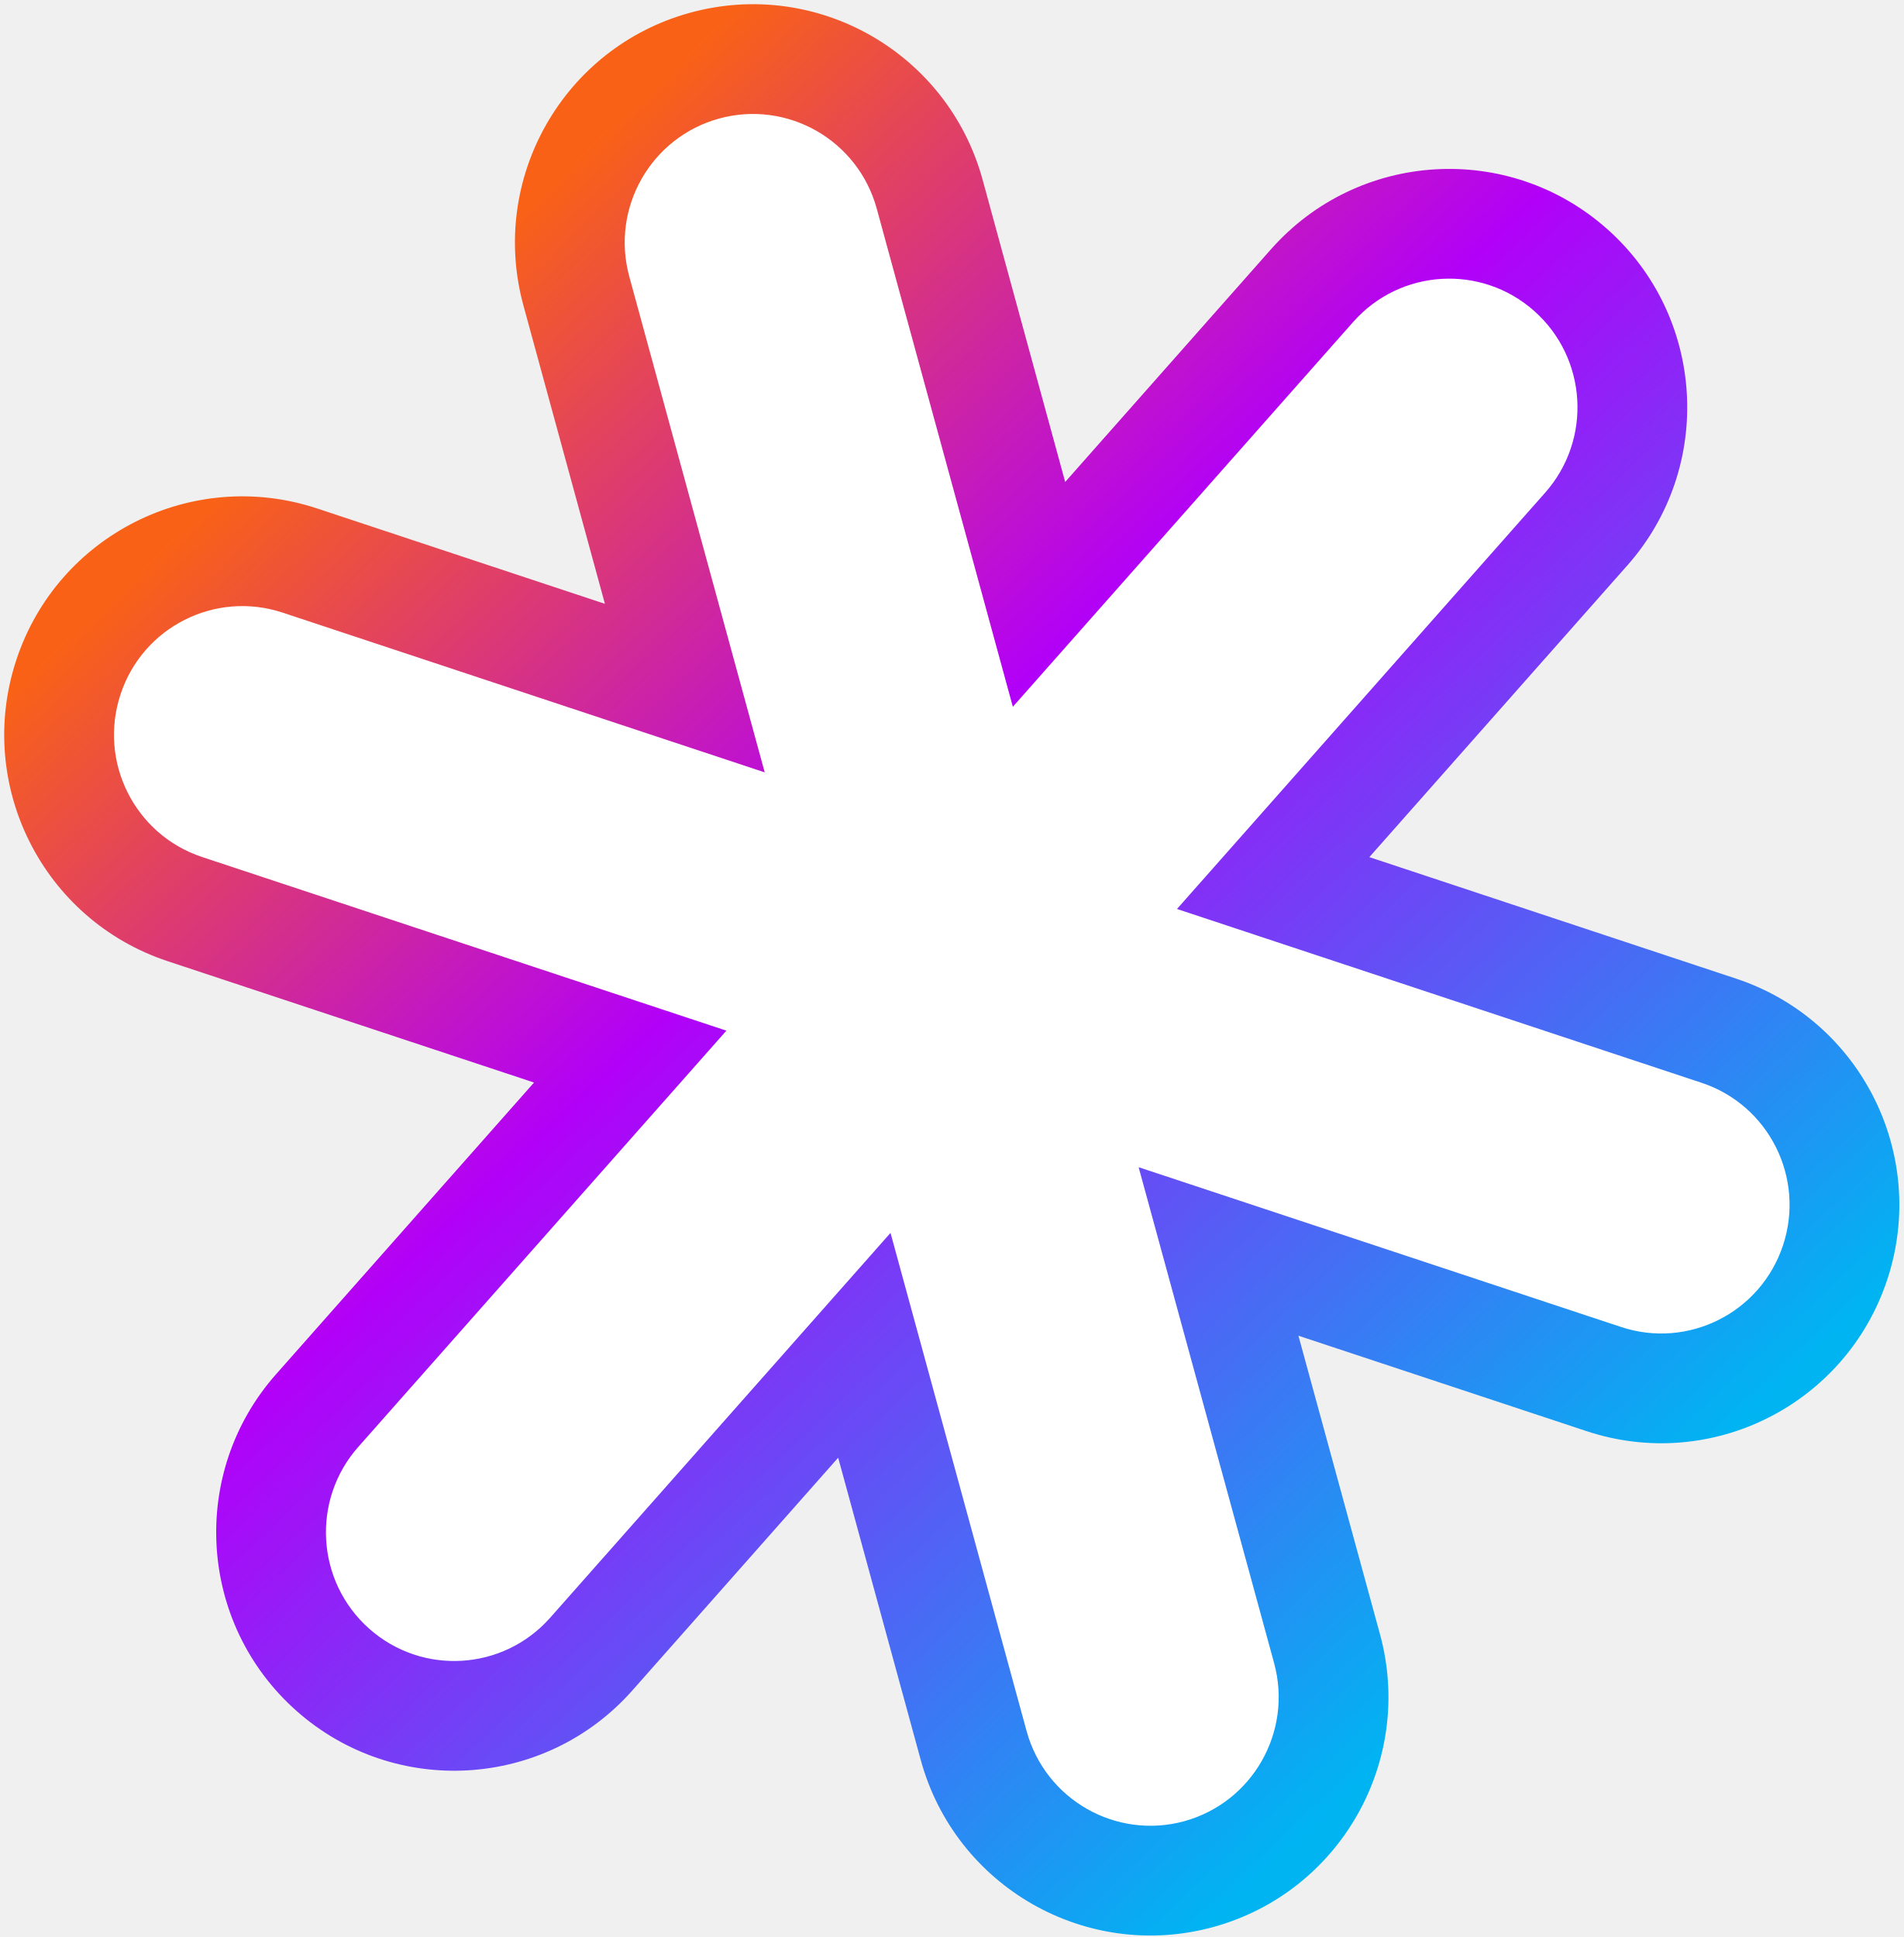
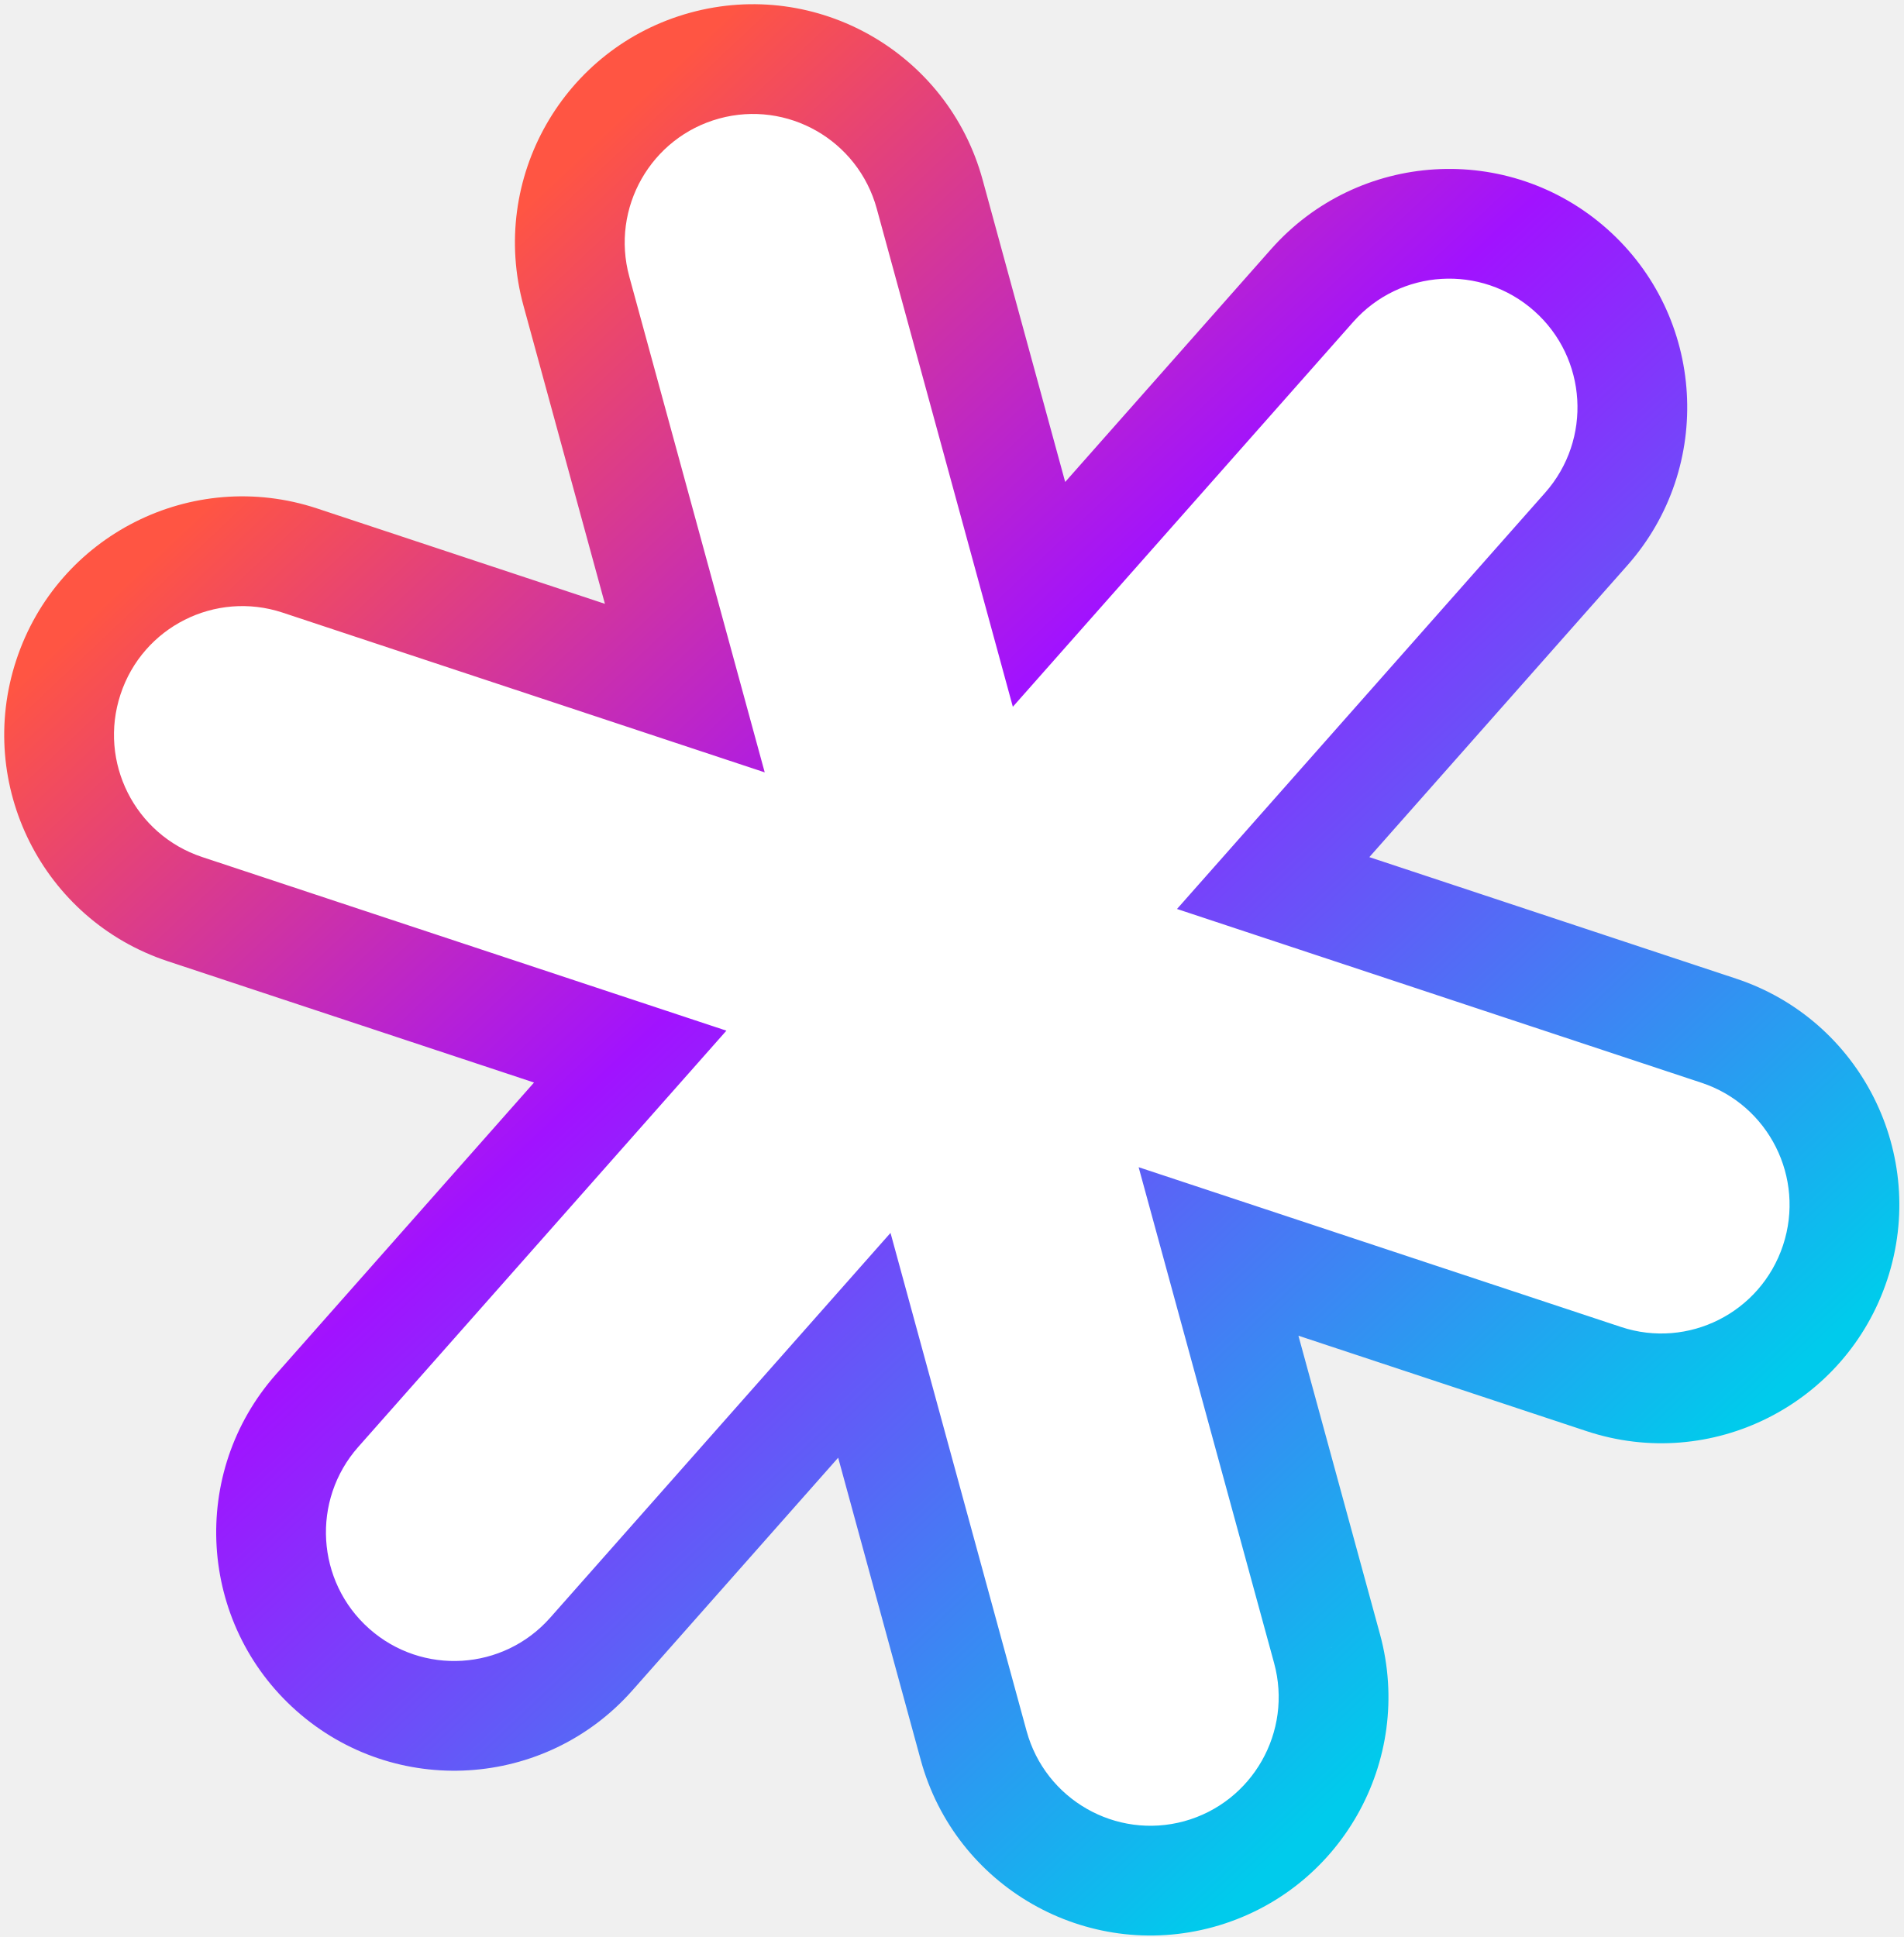
<svg xmlns="http://www.w3.org/2000/svg" height="64" viewBox="0 0 451 459" fill="none">
  <path fill-rule="evenodd" clip-rule="evenodd" d="M149.314 250.377L43.78 215.417C21.024 207.862 8.675 183.272 16.212 160.462C23.73 137.651 48.266 125.302 71.022 132.82L162.251 163.054L136.558 68.983C130.22 45.809 143.841 21.891 166.942 15.553C190.061 9.215 213.925 22.854 220.263 46.009L246.168 140.845L310.869 67.676C326.778 49.696 354.183 48.043 372.126 63.971C390.07 79.898 391.722 107.376 375.831 125.355L301.646 209.251L407.221 244.239C429.959 251.758 442.327 276.348 434.79 299.158C427.253 321.951 402.717 334.336 379.962 326.781L288.7 296.55L314.41 390.672C320.73 413.827 307.128 437.745 284.009 444.102C260.889 450.422 237.026 436.783 230.687 413.627L204.785 318.79L140.099 391.943C124.208 409.923 96.785 411.593 78.842 395.666C60.898 379.739 59.246 352.243 75.137 334.263L149.314 250.377Z" fill="white" />
  <path d="M43.78 215.417L39.684 227.755L39.692 227.758L43.78 215.417ZM149.314 250.377L159.053 258.988L172.102 244.231L153.402 238.036L149.314 250.377ZM16.212 160.462L28.555 164.54L28.558 164.531L16.212 160.462ZM71.022 132.82L75.112 120.48L75.1 120.477L71.022 132.82ZM162.251 163.054L158.161 175.394L181.181 183.023L174.792 159.629L162.251 163.054ZM136.558 68.983L149.099 65.558L149.098 65.553L136.558 68.983ZM166.942 15.553L163.505 3.015L163.502 3.016L166.942 15.553ZM220.263 46.009L232.804 42.584L232.802 42.577L220.263 46.009ZM246.168 140.845L233.628 144.27L239.968 167.482L255.907 149.456L246.168 140.845ZM310.869 67.676L301.133 59.061L301.13 59.064L310.869 67.676ZM372.126 63.971L363.496 73.693V73.693L372.126 63.971ZM375.831 125.355L385.57 133.967L385.572 133.965L375.831 125.355ZM301.646 209.251L291.908 200.639L278.86 215.394L297.557 221.591L301.646 209.251ZM407.221 244.239L403.132 256.579L403.14 256.582L407.221 244.239ZM434.79 299.158L447.133 303.24L447.134 303.237L434.79 299.158ZM379.962 326.781L384.058 314.444L384.049 314.441L379.962 326.781ZM288.7 296.55L292.788 284.21L269.77 276.585L276.16 299.976L288.7 296.55ZM314.41 390.672L326.952 387.249L326.951 387.246L314.41 390.672ZM284.009 444.102L287.437 456.642L287.446 456.639L287.455 456.637L284.009 444.102ZM230.687 413.627L218.147 417.052L218.149 417.059L230.687 413.627ZM204.785 318.79L217.326 315.365L210.986 292.152L195.047 310.178L204.785 318.79ZM140.099 391.943L130.361 383.332L130.359 383.334L140.099 391.943ZM75.137 334.263L65.398 325.652L65.396 325.654L75.137 334.263ZM39.692 227.758L145.226 262.717L153.402 238.036L47.868 203.077L39.692 227.758ZM3.868 156.383C-5.916 185.993 10.111 217.936 39.684 227.755L47.877 203.079C31.938 197.788 23.265 180.551 28.555 164.54L3.868 156.383ZM75.1 120.477C45.519 110.703 13.631 126.764 3.865 156.392L28.558 164.531C33.83 148.538 51.013 139.9 66.944 145.164L75.1 120.477ZM166.34 150.714L75.112 120.48L66.933 145.16L158.161 175.394L166.34 150.714ZM174.792 159.629L149.099 65.558L124.018 72.408L149.71 166.479L174.792 159.629ZM149.098 65.553C144.647 49.283 154.219 32.524 170.382 28.09L163.502 3.016C133.463 11.258 115.792 42.336 124.019 72.413L149.098 65.553ZM170.379 28.09C186.548 23.657 203.275 33.188 207.724 49.441L232.802 42.577C224.574 12.519 193.574 -5.228 163.505 3.015L170.379 28.09ZM207.722 49.435L233.628 144.27L258.709 137.419L232.804 42.584L207.722 49.435ZM255.907 149.456L320.607 76.287L301.13 59.064L236.429 132.233L255.907 149.456ZM320.605 76.29C331.753 63.691 350.931 62.539 363.496 73.693L380.756 54.248C357.435 33.548 321.803 35.701 301.133 59.061L320.605 76.29ZM363.496 73.693C376.073 84.856 377.239 104.133 366.09 116.746L385.572 133.965C406.206 110.619 404.066 74.94 380.756 54.248L363.496 73.693ZM366.092 116.744L291.908 200.639L311.385 217.862L385.57 133.967L366.092 116.744ZM411.311 231.899L305.736 196.911L297.557 221.591L403.132 256.579L411.311 231.899ZM447.134 303.237C456.917 273.626 440.872 241.674 411.303 231.896L403.14 256.582C419.046 261.841 427.736 279.069 422.446 295.08L447.134 303.237ZM375.865 339.119C405.476 348.95 437.351 332.82 447.133 303.24L422.447 295.077C417.155 311.082 399.959 319.723 384.058 314.444L375.865 339.119ZM284.612 308.891L375.874 339.122L384.049 314.441L292.788 284.21L284.612 308.891ZM276.16 299.976L301.87 394.097L326.951 387.246L301.241 293.124L276.16 299.976ZM301.869 394.095C306.306 410.351 296.75 427.116 280.562 431.567L287.455 456.637C317.506 448.374 335.155 417.303 326.952 387.249L301.869 394.095ZM280.581 431.562C264.405 435.984 247.675 426.447 243.226 410.195L218.149 417.059C226.377 447.118 257.374 464.86 287.437 456.642L280.581 431.562ZM243.228 410.202L217.326 315.365L192.245 322.215L218.147 417.052L243.228 410.202ZM195.047 310.178L130.361 383.332L149.838 400.555L214.524 327.401L195.047 310.178ZM130.359 383.334C119.226 395.93 100.033 397.094 87.472 385.944L70.212 405.388C93.537 426.093 129.191 423.915 149.84 400.552L130.359 383.334ZM87.472 385.944C74.896 374.781 73.729 355.486 84.877 342.872L65.396 325.654C44.763 348.999 46.901 384.697 70.212 405.388L87.472 385.944ZM84.876 342.875L159.053 258.988L139.575 241.765L65.398 325.652L84.876 342.875Z" fill="url(#paint0_linear)" />
  <defs>
    <linearGradient id="paint0_linear" x1="158.023" y1="16.965" x2="437.599" y2="313.484" gradientUnits="userSpaceOnUse">
-       <stop stop-color="#F96216" />
-       <stop offset="0.4" stop-color="#B200F8" />
-       <stop offset="1" stop-color="#00B4F2" />
+       <stop stop-color="#ff5543" />
+       <stop offset="0.4" stop-color="#a112ff" />
+       <stop offset="1" stop-color="#00cbec" />
    </linearGradient>
  </defs>
</svg>
